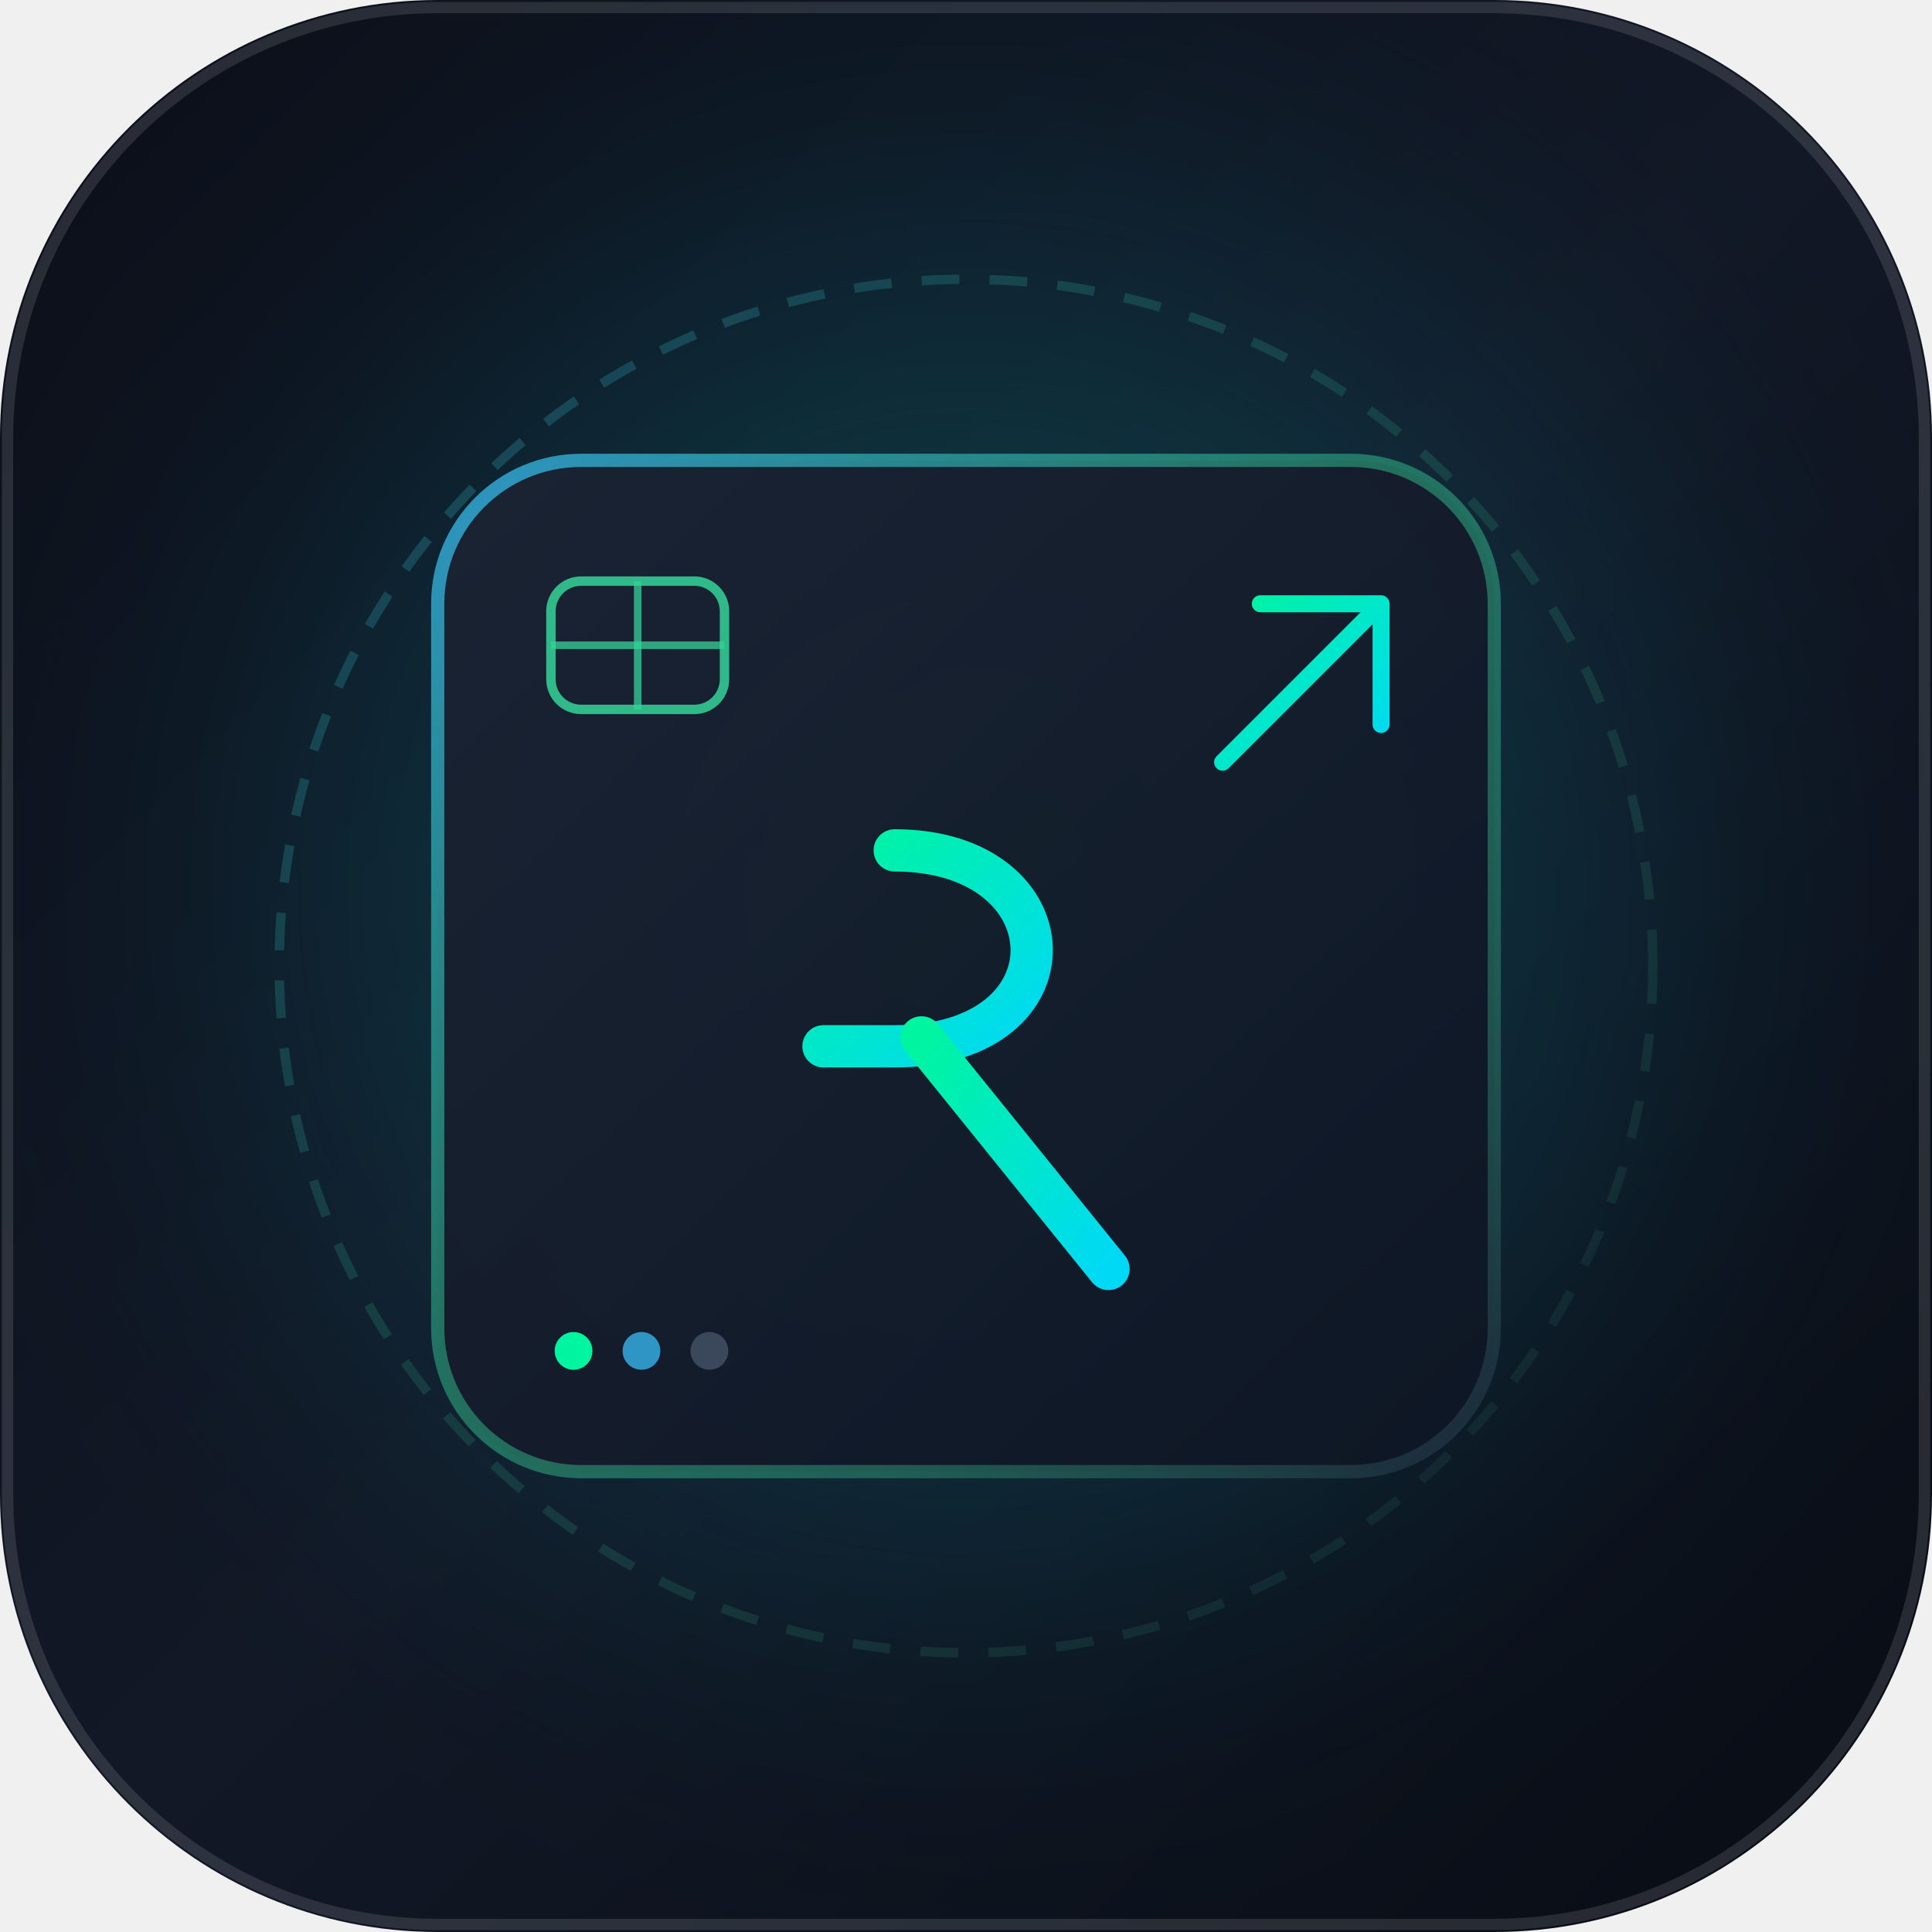
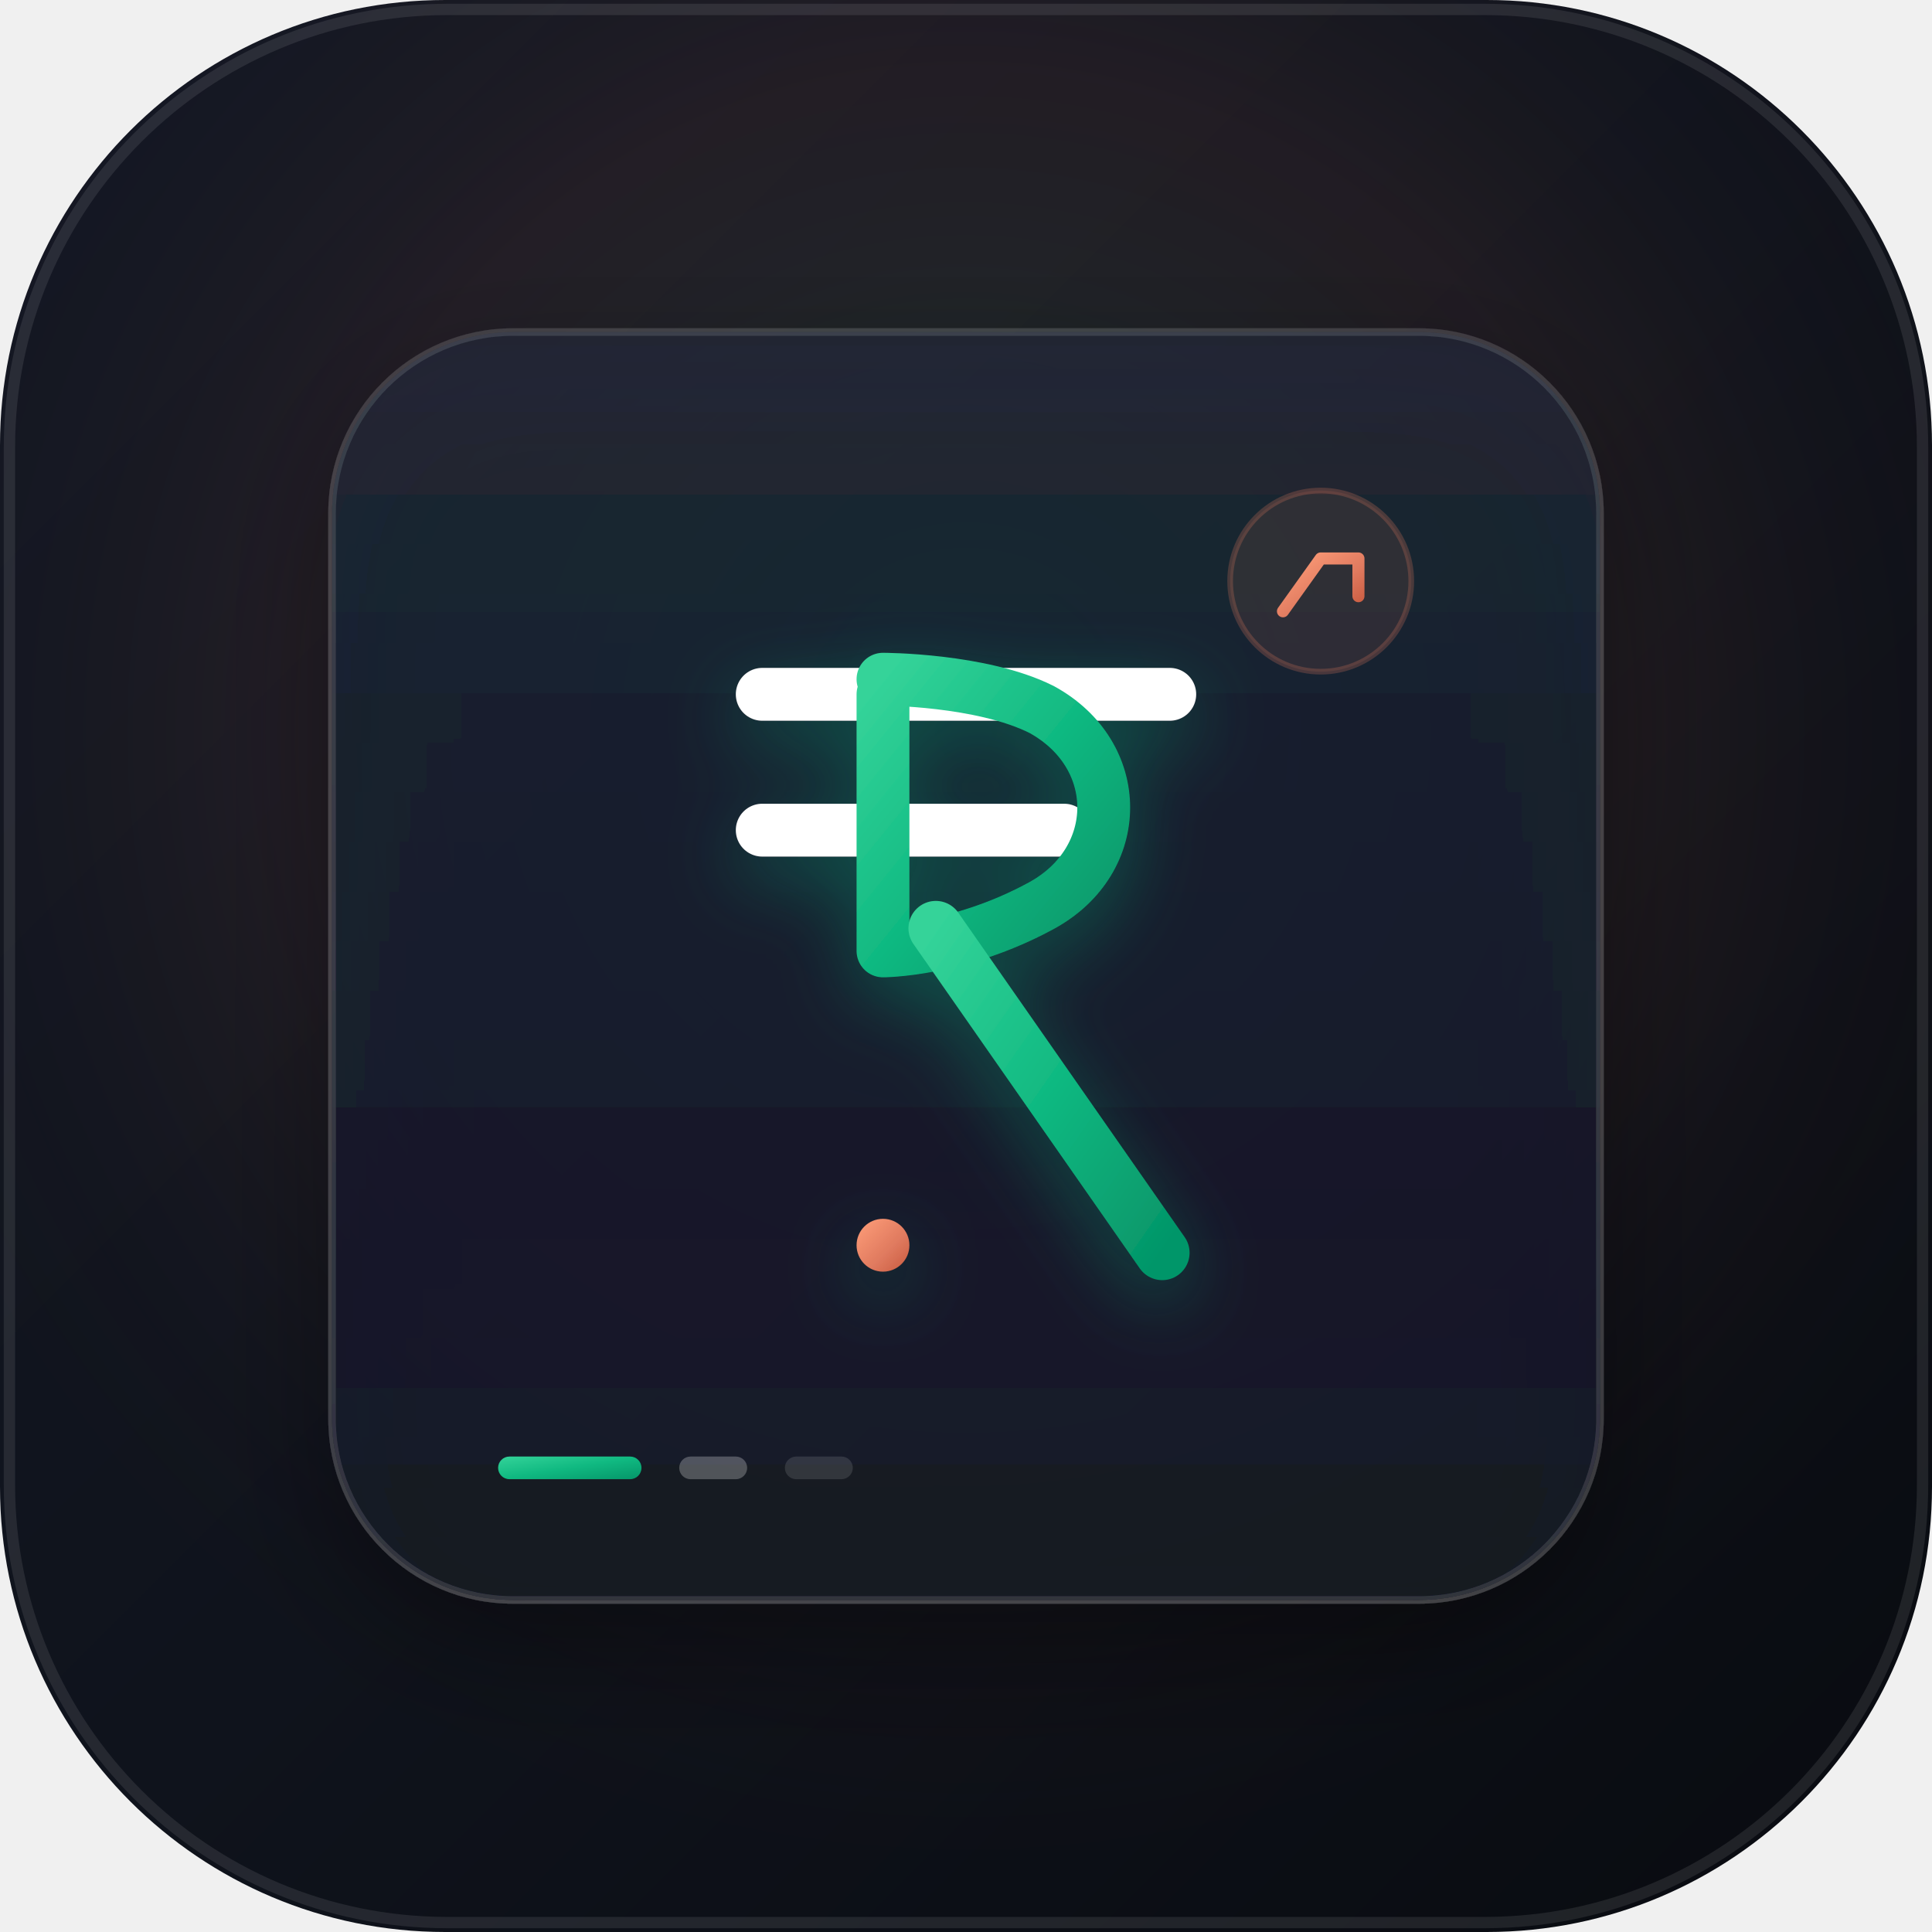
<svg xmlns="http://www.w3.org/2000/svg" viewBox="0 0 512 512" width="512" height="512">
  <defs>
    <linearGradient id="bg-grad" x1="0%" y1="0%" x2="100%" y2="100%">
-       <stop offset="0%" stop-color="#0B0F19" />
-       <stop offset="50%" stop-color="#121826" />
-       <stop offset="100%" stop-color="#080C14" />
+       <stop offset="0%" stop-color="#141824" />
+       <stop offset="50%" stop-color="#0F131C" />
+       <stop offset="100%" stop-color="#090B10" />
    </linearGradient>
-     <linearGradient id="accent-grad" x1="0%" y1="0%" x2="100%" y2="100%">
-       <stop offset="0%" stop-color="#00F5A0" />
-       <stop offset="100%" stop-color="#00D9F5" />
+     <linearGradient id="emerald-glow" x1="0%" y1="0%" x2="100%" y2="100%">
+       <stop offset="0%" stop-color="#34D399" />
+       <stop offset="50%" stop-color="#10B981" />
+       <stop offset="100%" stop-color="#059669" />
    </linearGradient>
-     <radialGradient id="aura" cx="50%" cy="46%" r="58%">
-       <stop offset="0%" stop-color="#00F5A0" stop-opacity="0.25" />
-       <stop offset="55%" stop-color="#00D9F5" stop-opacity="0.08" />
+     <linearGradient id="accent-warm" x1="0%" y1="0%" x2="100%" y2="100%">
+       <stop offset="0%" stop-color="#FF9F7A" />
+       <stop offset="60%" stop-color="#E07A5F" />
+       <stop offset="100%" stop-color="#C85A3F" />
+     </linearGradient>
+     <radialGradient id="ambient-light" cx="50%" cy="38%" r="62%">
+       <stop offset="0%" stop-color="#10B981" stop-opacity="0.18" />
+       <stop offset="55%" stop-color="#E07A5F" stop-opacity="0.08" />
      <stop offset="100%" stop-color="#000000" stop-opacity="0" />
    </radialGradient>
-     <linearGradient id="card-grad" x1="0%" y1="0%" x2="100%" y2="100%">
-       <stop offset="0%" stop-color="#1A2333" stop-opacity="0.95" />
-       <stop offset="100%" stop-color="#0E1624" stop-opacity="0.98" />
+     <linearGradient id="plate-grad" x1="0%" y1="0%" x2="0%" y2="100%">
+       <stop offset="0%" stop-color="#212838" stop-opacity="0.75" />
+       <stop offset="100%" stop-color="#151A26" stop-opacity="0.85" />
    </linearGradient>
-     <linearGradient id="stroke-grad" x1="0%" y1="0%" x2="100%" y2="100%">
-       <stop offset="0%" stop-color="#38BDF8" stop-opacity="0.75" />
-       <stop offset="45%" stop-color="#34D399" stop-opacity="0.45" />
-       <stop offset="100%" stop-color="#1E293B" stop-opacity="0.8" />
-     </linearGradient>
-     <linearGradient id="glow-line" x1="0%" y1="0%" x2="100%" y2="0%">
-       <stop offset="0%" stop-color="#00F5A0" />
-       <stop offset="100%" stop-color="#00D9F5" />
-     </linearGradient>
+     <filter id="soft-shadow" x="-20%" y="-20%" width="140%" height="140%">
+       <feDropShadow dx="0" dy="12" stdDeviation="16" flood-color="#000000" flood-opacity="0.45" />
+     </filter>
+     <filter id="glow-symbol" x="-30%" y="-30%" width="160%" height="160%">
+       <feDropShadow dx="0" dy="6" stdDeviation="10" flood-color="#10B981" flood-opacity="0.35" />
+     </filter>
  </defs>
-   <rect width="512" height="512" rx="116" fill="url(#bg-grad)" />
-   <rect width="512" height="512" rx="116" fill="url(#aura)" />
-   <rect x="2" y="2" width="508" height="508" rx="114" fill="none" stroke="rgba(255,255,255,0.12)" stroke-width="3" />
-   <circle cx="256" cy="256" r="182" fill="none" stroke="url(#stroke-grad)" stroke-width="2.5" opacity="0.35" stroke-dasharray="10 8" />
-   <g>
-     <rect x="116" y="122" width="280" height="268" rx="38" fill="url(#card-grad)" stroke="url(#stroke-grad)" stroke-width="3.5" />
-     <path d="M 154 124 L 358 124" stroke="url(#glow-line)" stroke-width="4.5" stroke-linecap="round" opacity="0.85" />
-     <rect x="146" y="154" width="46" height="34" rx="8" fill="none" stroke="#34D399" stroke-width="2.5" opacity="0.85" />
-     <line x1="146" y1="171" x2="192" y2="171" stroke="#34D399" stroke-width="2" opacity="0.75" />
-     <line x1="169" y1="154" x2="169" y2="188" stroke="#34D399" stroke-width="2" opacity="0.75" />
-     <path d="M 334 160 L 366 160 L 366 192 M 366 160 L 324 202" fill="none" stroke="url(#accent-grad)" stroke-width="4.5" stroke-linecap="round" stroke-linejoin="round" />
-     <g transform="translate(256, 282) scale(1.18)">
-       <path d="M -36 -48 L 36 -48" fill="none" stroke="url(#accent-grad)" stroke-width="9.5" stroke-linecap="round" />
-       <path d="M -36 -26 L 24 -26" fill="none" stroke="url(#accent-grad)" stroke-width="9.5" stroke-linecap="round" />
-       <path d="M -16 -48 C 24 -48 26 -4 -16 -4 L -32 -4" fill="none" stroke="url(#accent-grad)" stroke-width="9.5" stroke-linecap="round" stroke-linejoin="round" />
-       <path d="M -10 -6 L 32 46" fill="none" stroke="url(#accent-grad)" stroke-width="9.5" stroke-linecap="round" />
-     </g>
-     <circle cx="152" cy="358" r="5" fill="#00F5A0" />
-     <circle cx="170" cy="358" r="5" fill="#38BDF8" opacity="0.75" />
-     <circle cx="188" cy="358" r="5" fill="#64748B" opacity="0.5" />
+   <rect width="512" height="512" rx="118" fill="url(#bg-grad)" />
+   <rect width="512" height="512" rx="118" fill="url(#ambient-light)" />
+   <rect x="2.5" y="2.5" width="507" height="507" rx="116" fill="none" stroke="rgba(255, 255, 255, 0.09)" stroke-width="3" />
+   <g filter="url(#soft-shadow)">
+     <rect x="88" y="88" width="336" height="336" rx="48" fill="url(#plate-grad)" stroke="rgba(255, 255, 255, 0.12)" stroke-width="2" />
+     <path d="M 136 89 L 376 89" stroke="url(#emerald-glow)" stroke-width="3.5" stroke-linecap="round" opacity="0.8" />
+   </g>
+   <g transform="translate(322, 126)">
+     <circle cx="28" cy="28" r="24" fill="rgba(224, 122, 95, 0.12)" stroke="rgba(224, 122, 95, 0.25)" stroke-width="1.5" />
+     <path d="M 18 36 L 28 22 L 38 22 M 38 22 L 38 32" fill="none" stroke="url(#accent-warm)" stroke-width="3.2" stroke-linecap="round" stroke-linejoin="round" />
+   </g>
+   <g filter="url(#glow-symbol)" transform="translate(256, 258)">
+     <path d="M -54 -74 L 54 -74" fill="none" stroke="#FFFFFF" stroke-width="14" stroke-linecap="round" />
+     <path d="M -54 -38 L 26 -38" fill="none" stroke="#FFFFFF" stroke-width="14" stroke-linecap="round" />
+     <path d="M -22 -74 L -22 -6 C -22 -6 -2 -6 20 -18 C 42 -30 42 -58 20 -70 C 4 -78 -22 -78 -22 -78" fill="none" stroke="url(#emerald-glow)" stroke-width="14" stroke-linecap="round" stroke-linejoin="round" />
+     <path d="M -8 -12 L 52 74" fill="none" stroke="url(#emerald-glow)" stroke-width="14.5" stroke-linecap="round" />
+     <circle cx="-22" cy="72" r="7" fill="url(#accent-warm)" />
+   </g>
+   <g transform="translate(132, 386)">
+     <rect x="0" y="0" width="38" height="6" rx="3" fill="url(#emerald-glow)" />
+     <rect x="48" y="0" width="18" height="6" rx="3" fill="rgba(255, 255, 255, 0.25)" />
+     <rect x="76" y="0" width="18" height="6" rx="3" fill="rgba(255, 255, 255, 0.12)" />
  </g>
</svg>
